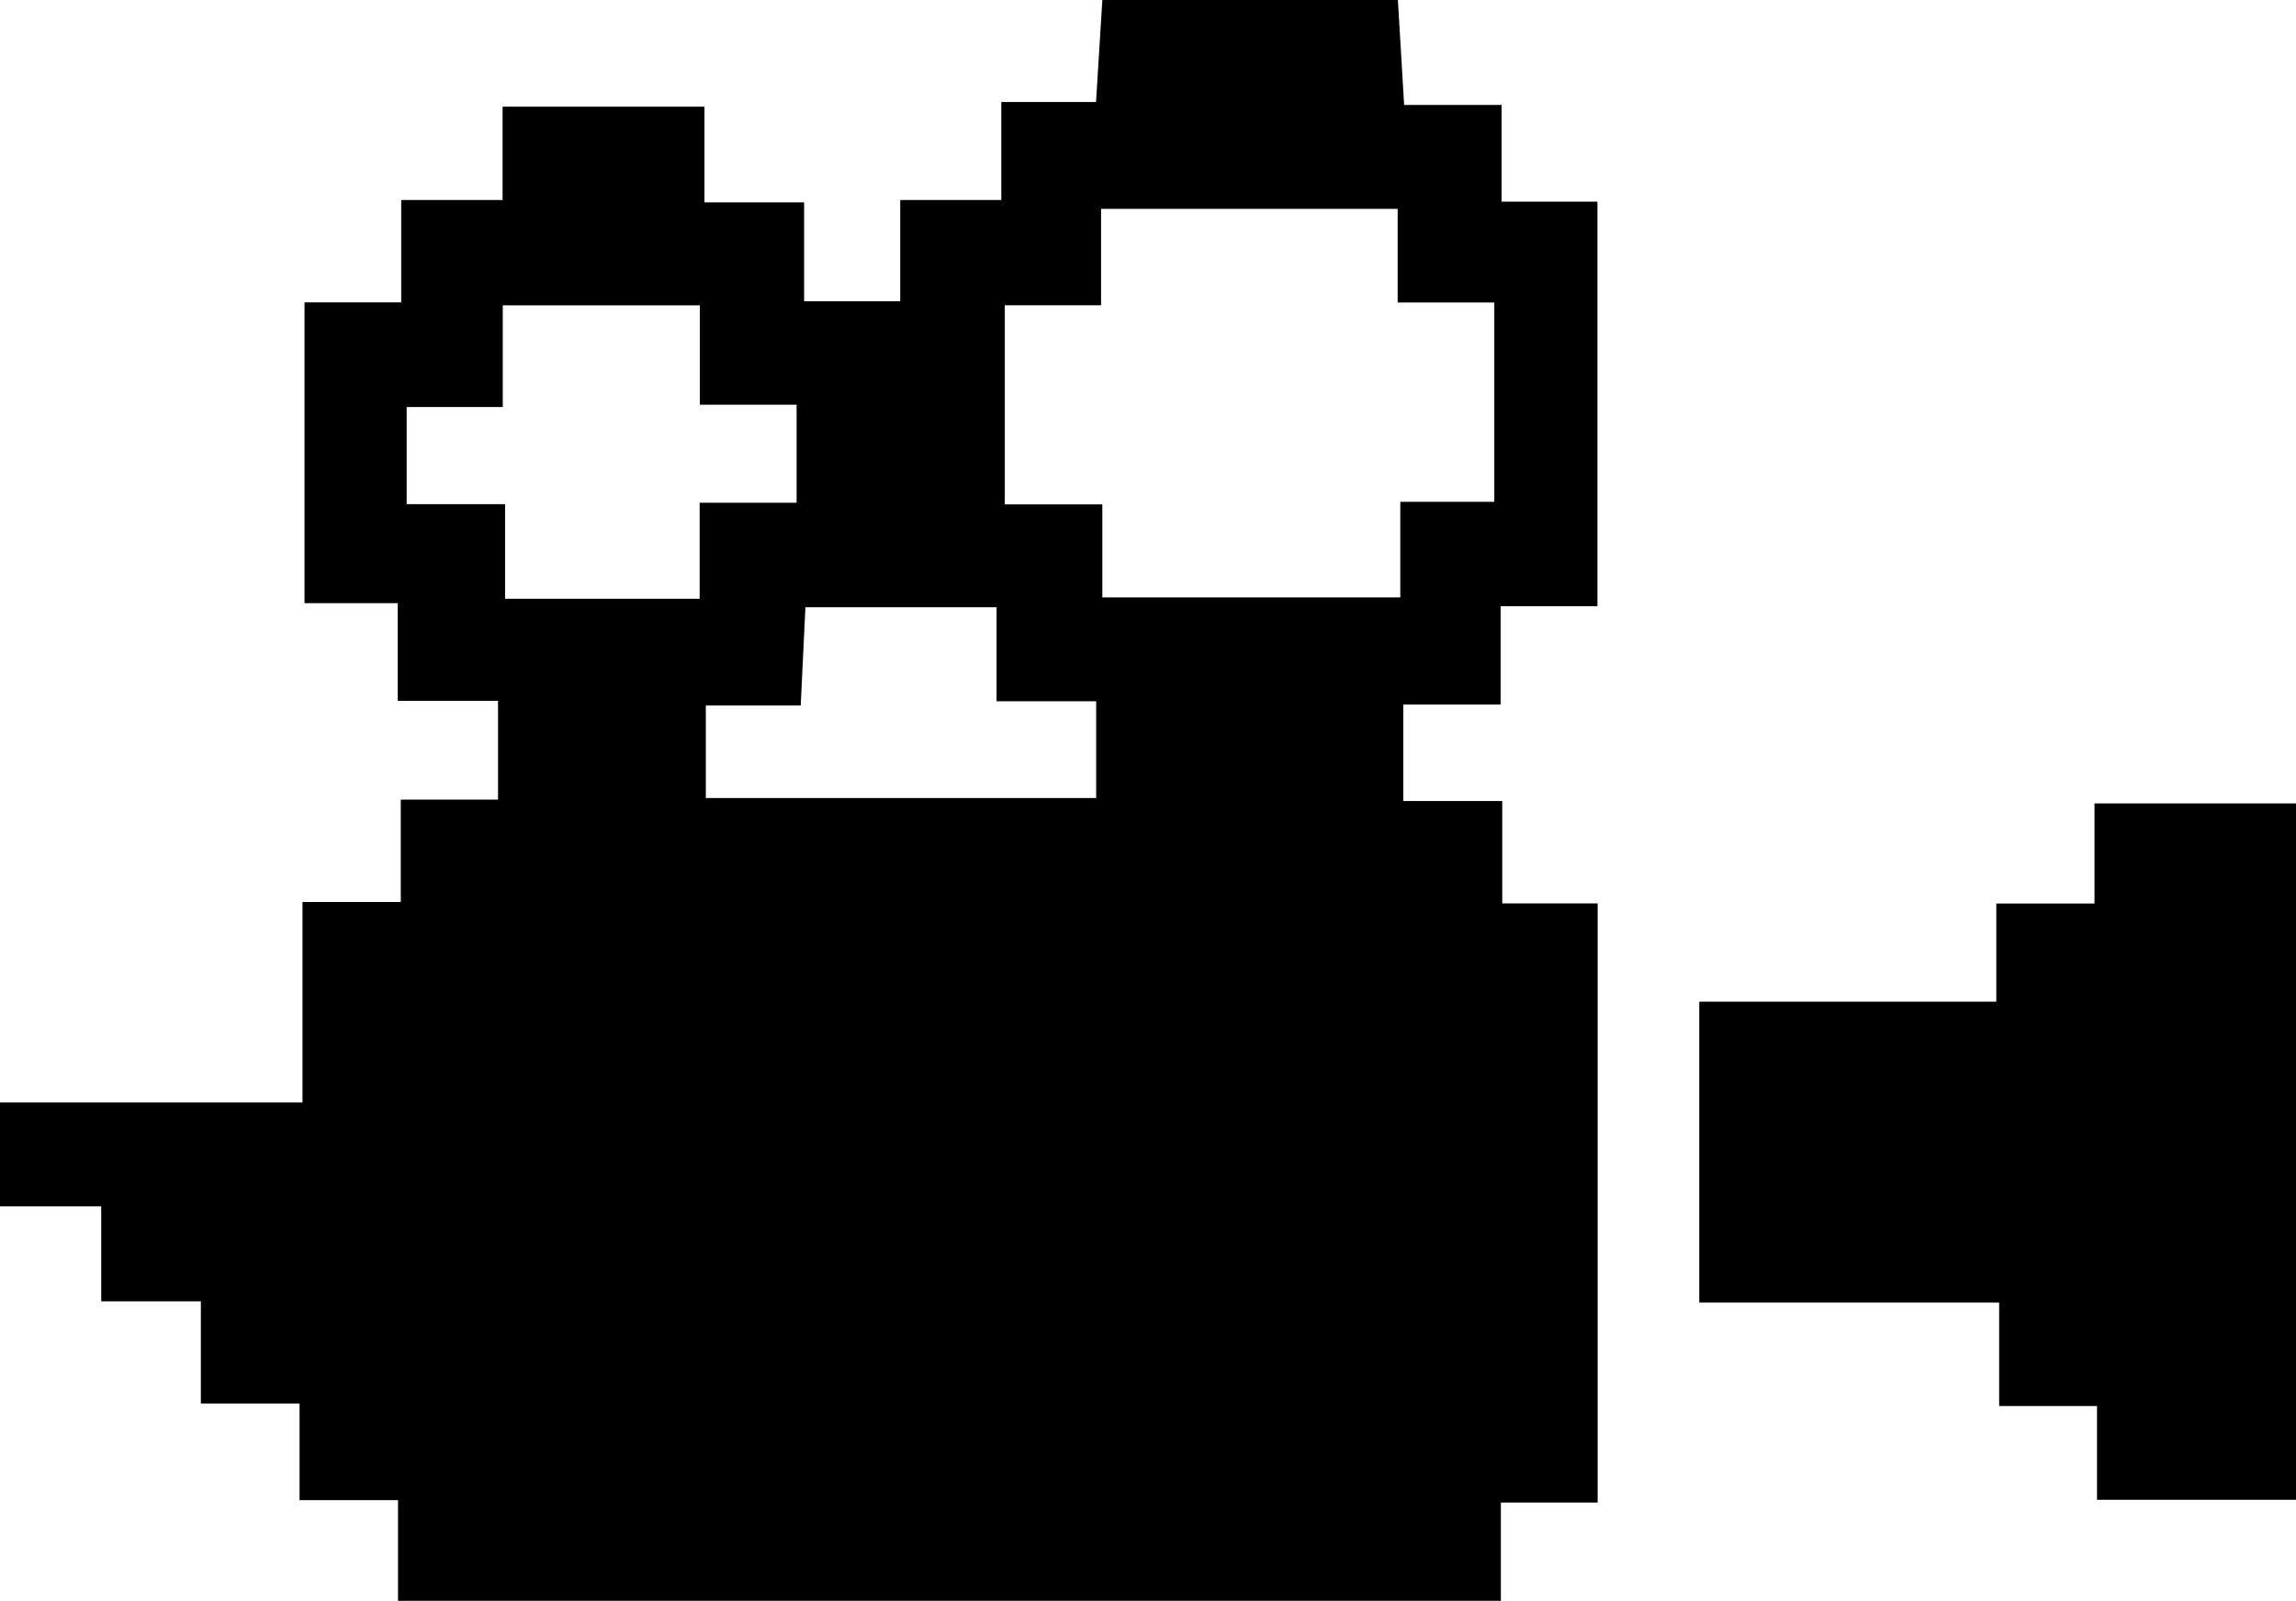
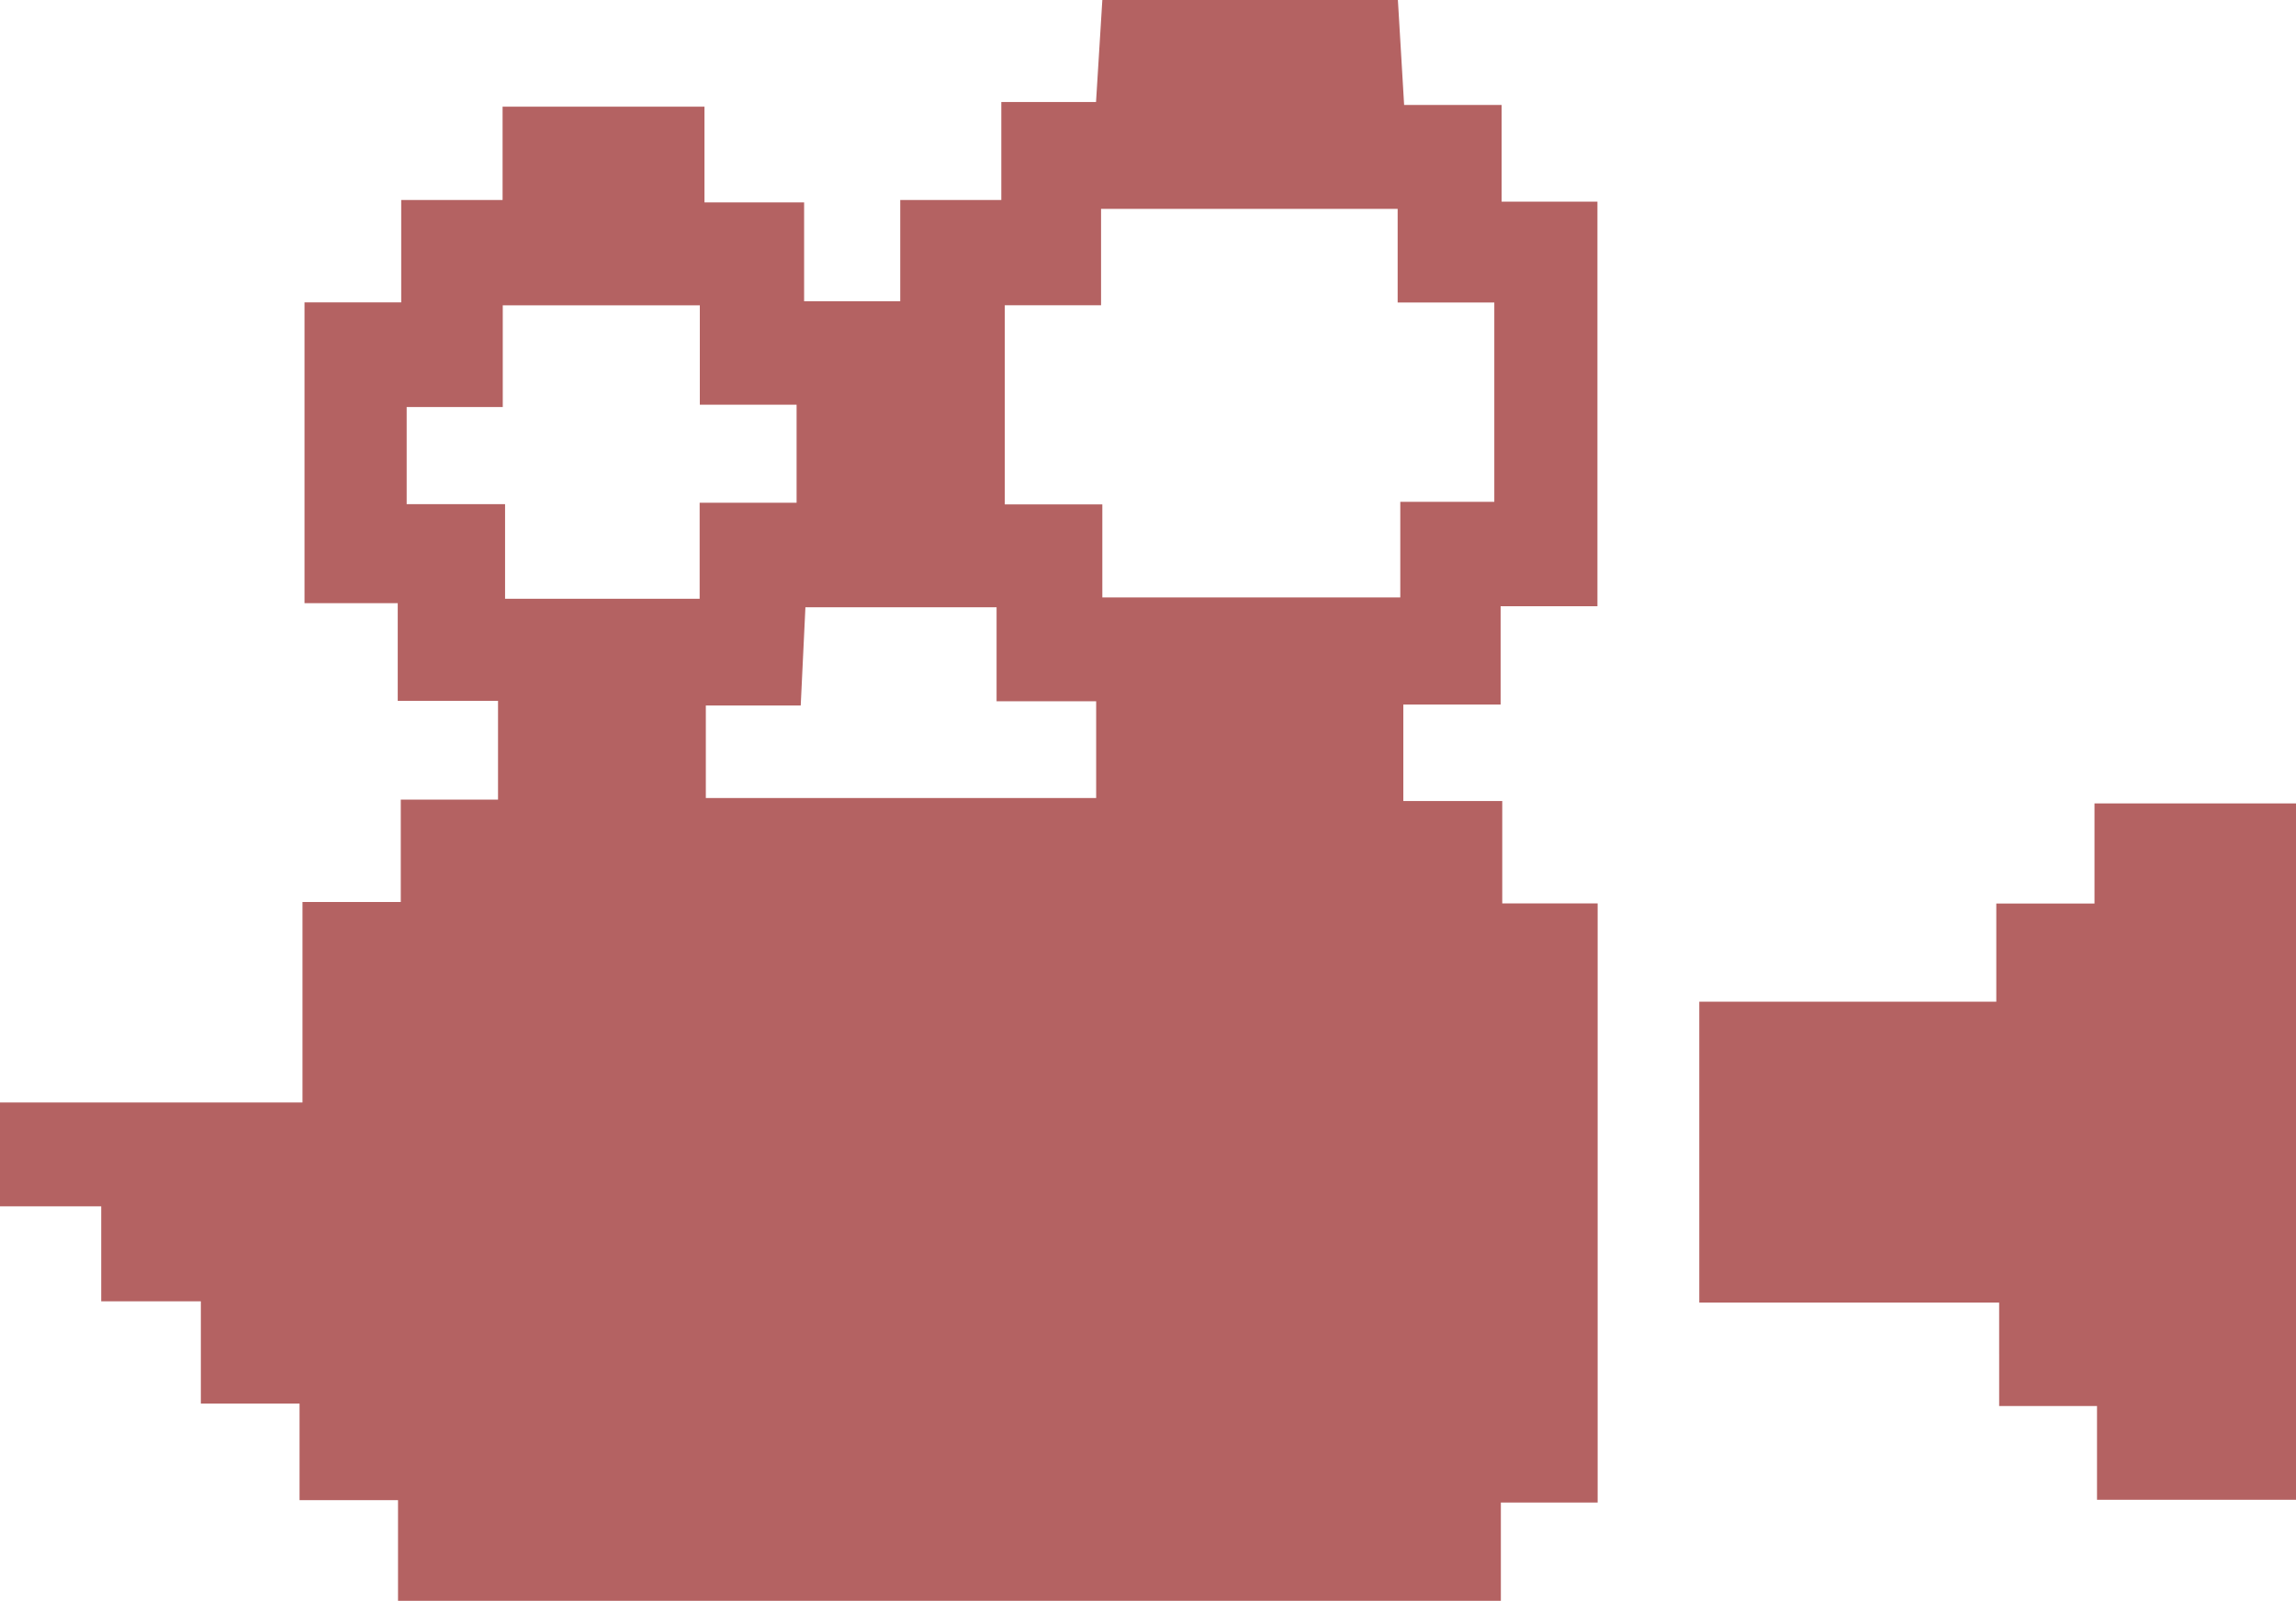
<svg xmlns="http://www.w3.org/2000/svg" version="1.1" id="Capa_1" x="0px" y="0px" width="287.395px" height="200.35px" viewBox="0 0 287.395 200.35" enable-background="new 0 0 287.395 200.35" xml:space="preserve">
  <g>
-     <path fill-rule="evenodd" clip-rule="evenodd" d="M137.982,0c12.332,0,24.664,0,36.995,0c0.253,4.254,0.505,8.508,0.78,13.132   c4.145,0,7.92,0,12.202,0c0,4.124,0,7.873,0,12.105c4.265,0,8.017,0,11.995,0c0,17.045,0,33.58,0,50.634c-4.115,0-7.868,0-12.118,0   c0,4.249,0,7.996,0,12.305c-4.393,0-8.279,0-12.179,0c0,4.205,0,7.814,0,12.076c4.127,0,8.018,0,12.383,0c0,4.563,0,8.48,0,12.812   c4.254,0,8.017,0,11.941,0c0,25.14,0,49.84,0,74.985c-4.109,0-7.873,0-12.115,0c0,4.35,0,8.262,0,12.301   c-46.176,0-91.852,0-138.045,0c0-4.352,0-8.26,0-12.598c-4.279,0-8.039,0-12.326,0c0-4.188,0-7.924,0-12.09   c-4.313,0-8.088,0-12.354,0c0-4.35,0-8.261,0-12.799c-4.374,0-8.257,0-12.472,0c0-4.258,0-7.878,0-11.883c-4.453,0-8.562,0-12.67,0   c0-4.332,0-8.666,0-12.998c12.434,0,24.866,0,37.865,0c0-8.559,0-16.608,0-25.097c4.315,0,8.07,0,12.302,0   c0-4.359,0-8.274,0-12.808c4.364,0,8.255,0,12.173,0c0-4.378,0-8.108,0-12.363c-4.241,0-8.145,0-12.554,0c0-4.259,0-7.989,0-12.227   c-4.263,0-7.995,0-11.668,0c0-12.749,0-24.967,0-37.642c4.122,0,7.874,0,12.104,0c0-4.367,0-8.281,0-12.816   c4.363,0,8.248,0,12.688,0c0-4.352,0-8.07,0-11.676c8.665,0,16.726,0,25.271,0c0,4.097,0,7.84,0,11.979c4.259,0,8.026,0,12.472,0   c0,4.426,0,8.464,0,12.375c4.295,0,7.887,0,12.032,0c0-4.188,0-8.098,0-12.677c4.417,0,8.289,0,12.652,0c0-4.412,0-8.141,0-12.263   c4.277,0,8.032,0,11.856,0C137.473,8.241,137.728,4.121,137.982,0z M137.981,74.77c12.723,0,24.761,0,37.296,0   c0-4.131,0-7.865,0-11.968c4.275,0,8.048,0,11.768,0c0-8.444,0-16.495,0-24.946c-4.093,0-7.854,0-12.098,0   c0-4.134,0-7.878,0-11.717c-12.545,0-24.583,0-37.126,0c0,4.045,0,7.787,0,12.067c-4.38,0-8.258,0-12.051,0   c0,8.499,0,16.43,0,24.924c4.114,0,8.01,0,12.211,0C137.981,67.306,137.981,70.915,137.981,74.77z M62.932,38.213   c0,4.213,0,8.122,0,12.726c-4.312,0-8.18,0-12.029,0c0,4.318,0,7.925,0,12.158c4.099,0,7.977,0,12.317,0c0,4.367,0,8.104,0,11.84   c8.266,0,16.037,0,24.356,0c0-3.958,0-7.696,0-12.019c4.424,0,8.315,0,12.135,0c0-4.332,0-8.063,0-12.27c-4.098,0-7.851,0-12.113,0   c0-4.395,0-8.313,0-12.435C79.308,38.213,71.539,38.213,62.932,38.213z M100.816,76.002c-0.206,4.297-0.388,8.109-0.589,12.297   c-4.609,0-8.352,0-11.877,0c0,4.202,0,7.938,0,11.573c16.486,0,32.571,0,48.859,0c0-4.044,0-7.794,0-12.109   c-4.183,0-8.078,0-12.465,0c0-4.299,0-8.033,0-11.761C116.602,76.002,108.977,76.002,100.816,76.002z" />
-     <path fill-rule="evenodd" clip-rule="evenodd" d="M250.238,163.026c-12.955,0-25.071,0-37.538,0c0-12.573,0-24.81,0-37.659   c12.277,0,24.487,0,37.181,0c0-4.331,0-8.082,0-12.288c4.225,0,7.981,0,12.291,0c0-4.347,0-8.251,0-12.527   c8.625,0,16.695,0,25.223,0c0,28.879,0,57.881,0,87.154c-8.139,0-16.238,0-24.908,0c0-3.716,0-7.451,0-11.734   c-4.288,0-8.033,0-12.248,0C250.238,171.533,250.238,167.622,250.238,163.026z" />
+     <path fill="rgb(180, 98, 98)" fill-rule="evenodd" clip-rule="evenodd" d="M137.982,0c12.332,0,24.664,0,36.995,0c0.253,4.254,0.505,8.508,0.78,13.132   c4.145,0,7.92,0,12.202,0c0,4.124,0,7.873,0,12.105c4.265,0,8.017,0,11.995,0c0,17.045,0,33.58,0,50.634c-4.115,0-7.868,0-12.118,0   c0,4.249,0,7.996,0,12.305c-4.393,0-8.279,0-12.179,0c0,4.205,0,7.814,0,12.076c4.127,0,8.018,0,12.383,0c0,4.563,0,8.48,0,12.812   c4.254,0,8.017,0,11.941,0c0,25.14,0,49.84,0,74.985c-4.109,0-7.873,0-12.115,0c0,4.35,0,8.262,0,12.301   c-46.176,0-91.852,0-138.045,0c0-4.352,0-8.26,0-12.598c-4.279,0-8.039,0-12.326,0c0-4.188,0-7.924,0-12.09   c-4.313,0-8.088,0-12.354,0c0-4.35,0-8.261,0-12.799c-4.374,0-8.257,0-12.472,0c0-4.258,0-7.878,0-11.883c-4.453,0-8.562,0-12.67,0   c0-4.332,0-8.666,0-12.998c12.434,0,24.866,0,37.865,0c0-8.559,0-16.608,0-25.097c4.315,0,8.07,0,12.302,0   c0-4.359,0-8.274,0-12.808c4.364,0,8.255,0,12.173,0c0-4.378,0-8.108,0-12.363c-4.241,0-8.145,0-12.554,0c0-4.259,0-7.989,0-12.227   c-4.263,0-7.995,0-11.668,0c0-12.749,0-24.967,0-37.642c4.122,0,7.874,0,12.104,0c0-4.367,0-8.281,0-12.816   c4.363,0,8.248,0,12.688,0c0-4.352,0-8.07,0-11.676c8.665,0,16.726,0,25.271,0c0,4.097,0,7.84,0,11.979c4.259,0,8.026,0,12.472,0   c0,4.426,0,8.464,0,12.375c4.295,0,7.887,0,12.032,0c0-4.188,0-8.098,0-12.677c4.417,0,8.289,0,12.652,0c0-4.412,0-8.141,0-12.263   c4.277,0,8.032,0,11.856,0C137.473,8.241,137.728,4.121,137.982,0z M137.981,74.77c12.723,0,24.761,0,37.296,0   c0-4.131,0-7.865,0-11.968c4.275,0,8.048,0,11.768,0c0-8.444,0-16.495,0-24.946c-4.093,0-7.854,0-12.098,0   c0-4.134,0-7.878,0-11.717c-12.545,0-24.583,0-37.126,0c0,4.045,0,7.787,0,12.067c-4.38,0-8.258,0-12.051,0   c0,8.499,0,16.43,0,24.924c4.114,0,8.01,0,12.211,0C137.981,67.306,137.981,70.915,137.981,74.77z M62.932,38.213   c0,4.213,0,8.122,0,12.726c-4.312,0-8.18,0-12.029,0c0,4.318,0,7.925,0,12.158c4.099,0,7.977,0,12.317,0c0,4.367,0,8.104,0,11.84   c8.266,0,16.037,0,24.356,0c0-3.958,0-7.696,0-12.019c4.424,0,8.315,0,12.135,0c0-4.332,0-8.063,0-12.27c-4.098,0-7.851,0-12.113,0   c0-4.395,0-8.313,0-12.435C79.308,38.213,71.539,38.213,62.932,38.213z M100.816,76.002c-0.206,4.297-0.388,8.109-0.589,12.297   c-4.609,0-8.352,0-11.877,0c0,4.202,0,7.938,0,11.573c16.486,0,32.571,0,48.859,0c0-4.044,0-7.794,0-12.109   c-4.183,0-8.078,0-12.465,0c0-4.299,0-8.033,0-11.761C116.602,76.002,108.977,76.002,100.816,76.002z" />
+     <path fill="rgb(180, 98, 98)" fill-rule="evenodd" clip-rule="evenodd" d="M250.238,163.026c-12.955,0-25.071,0-37.538,0c0-12.573,0-24.81,0-37.659   c12.277,0,24.487,0,37.181,0c0-4.331,0-8.082,0-12.288c4.225,0,7.981,0,12.291,0c0-4.347,0-8.251,0-12.527   c8.625,0,16.695,0,25.223,0c0,28.879,0,57.881,0,87.154c-8.139,0-16.238,0-24.908,0c0-3.716,0-7.451,0-11.734   c-4.288,0-8.033,0-12.248,0C250.238,171.533,250.238,167.622,250.238,163.026z" />
  </g>
</svg>
